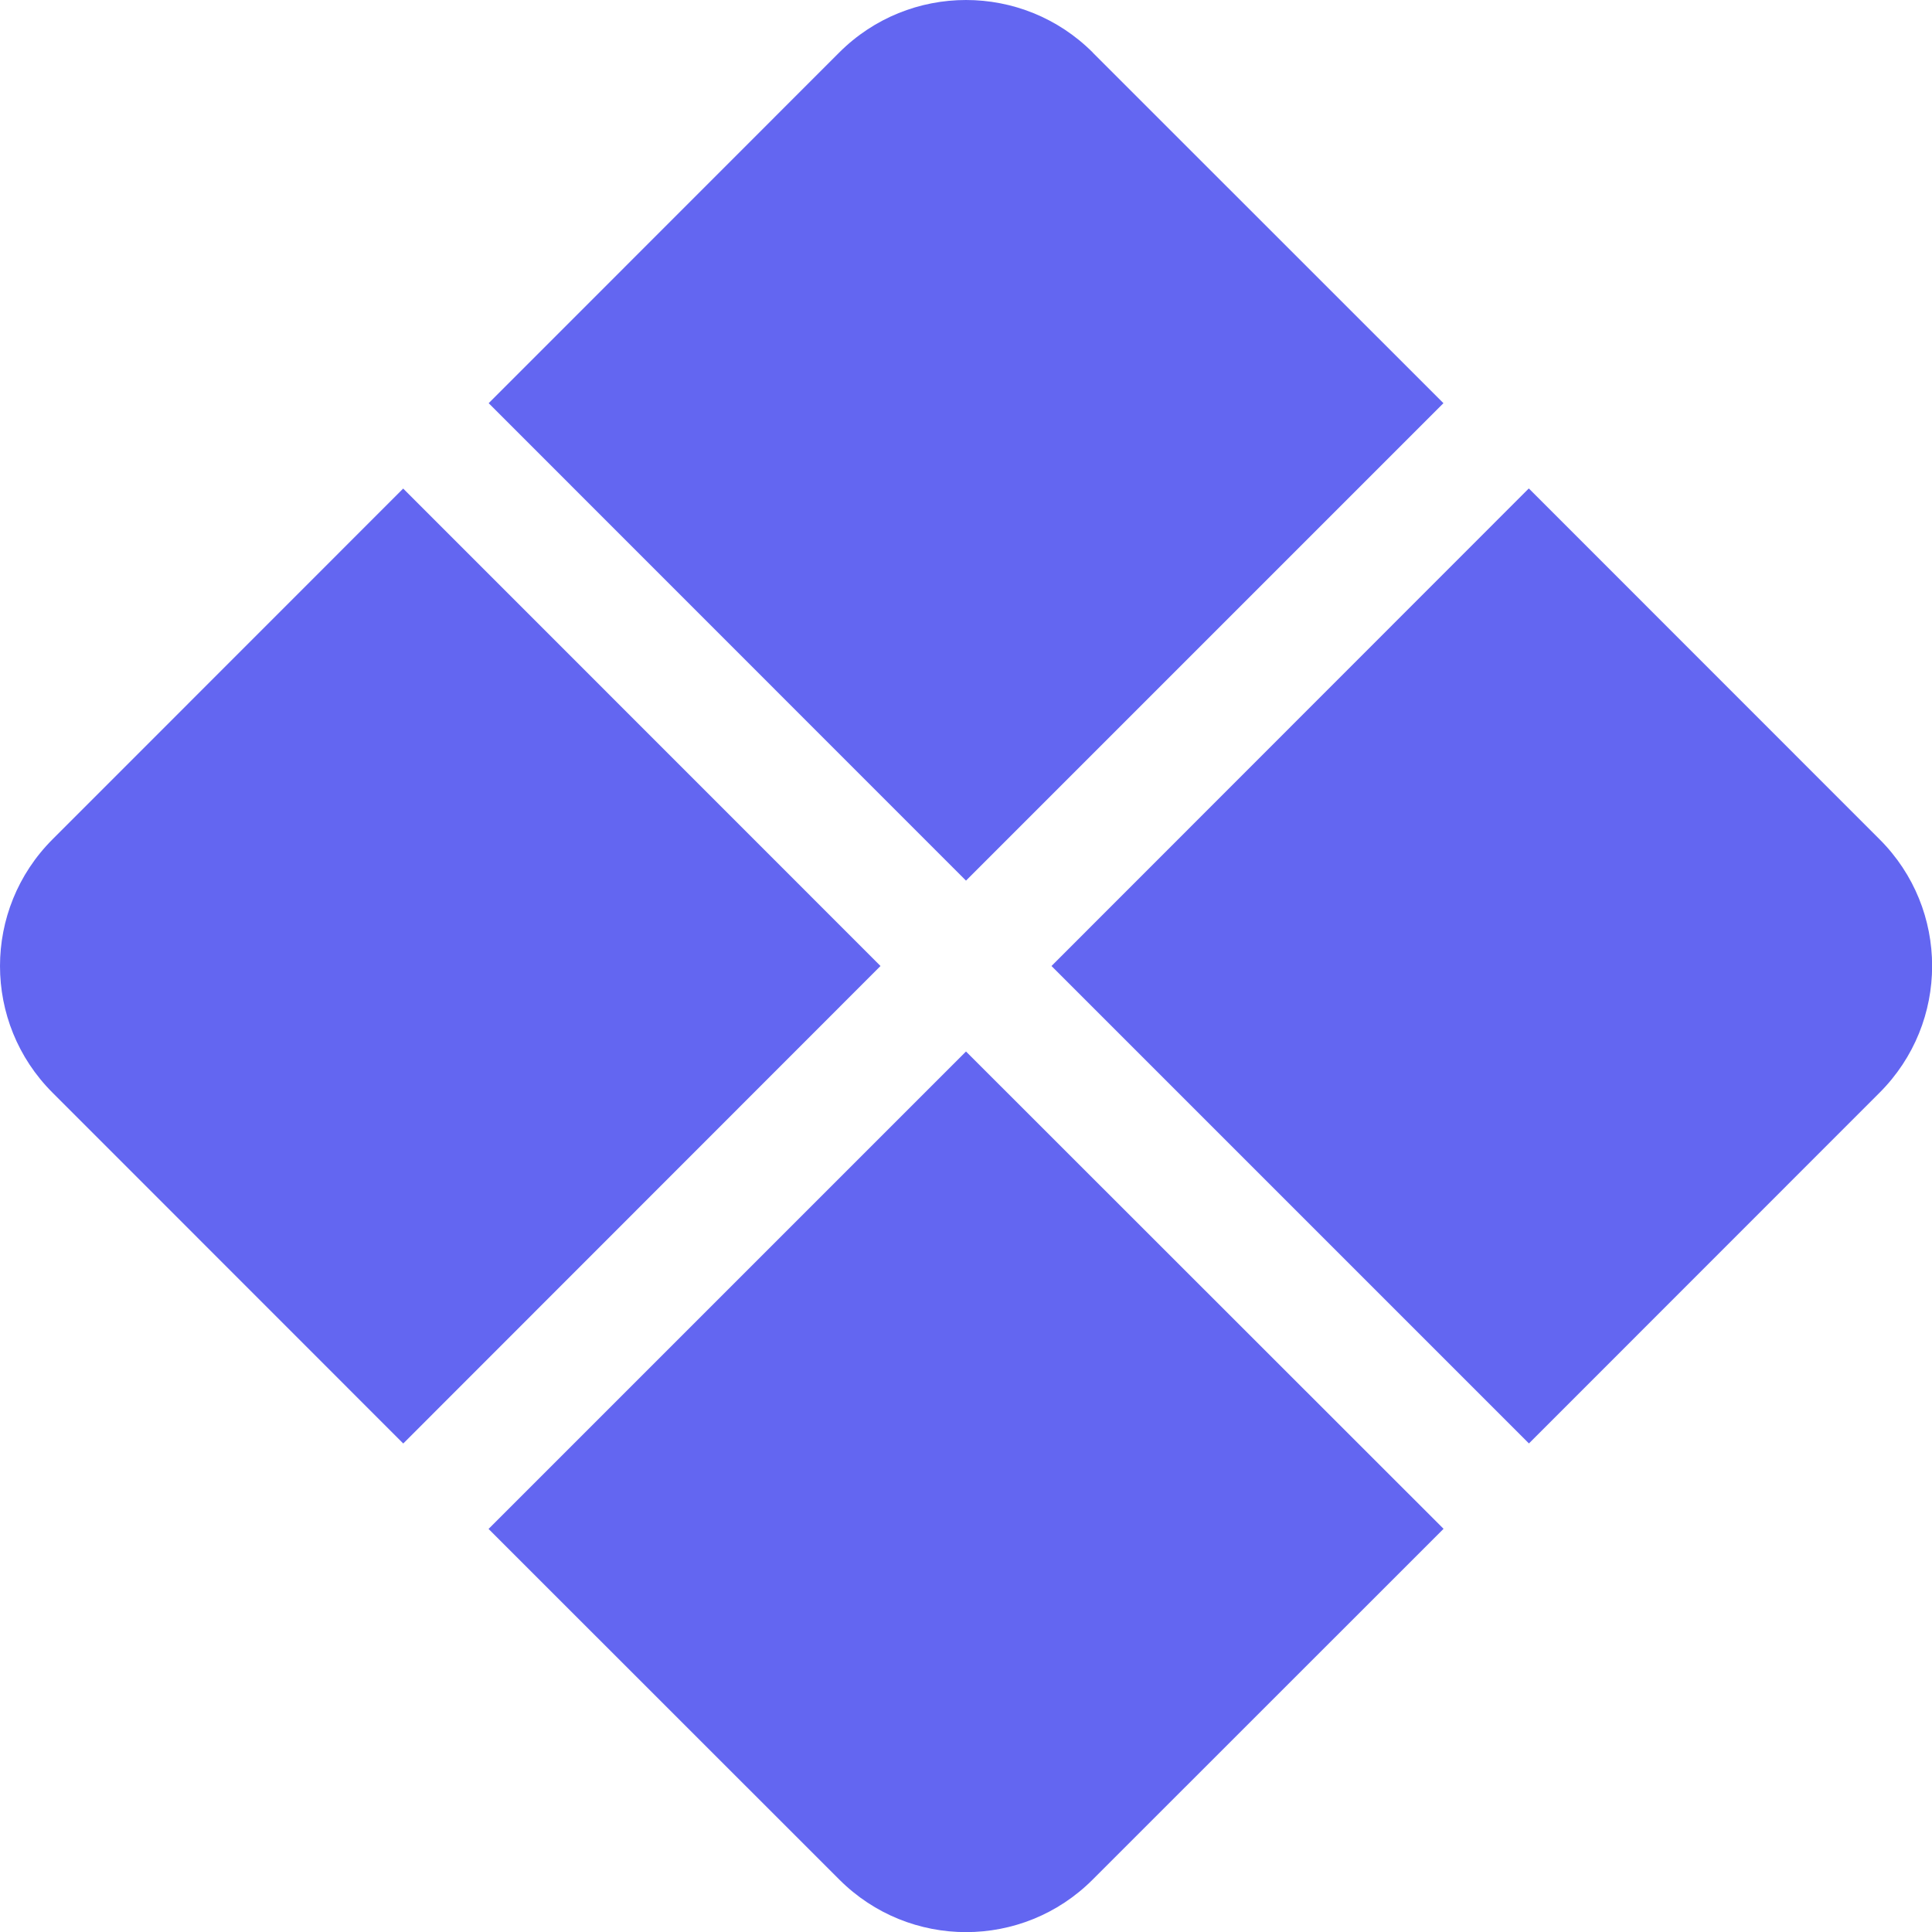
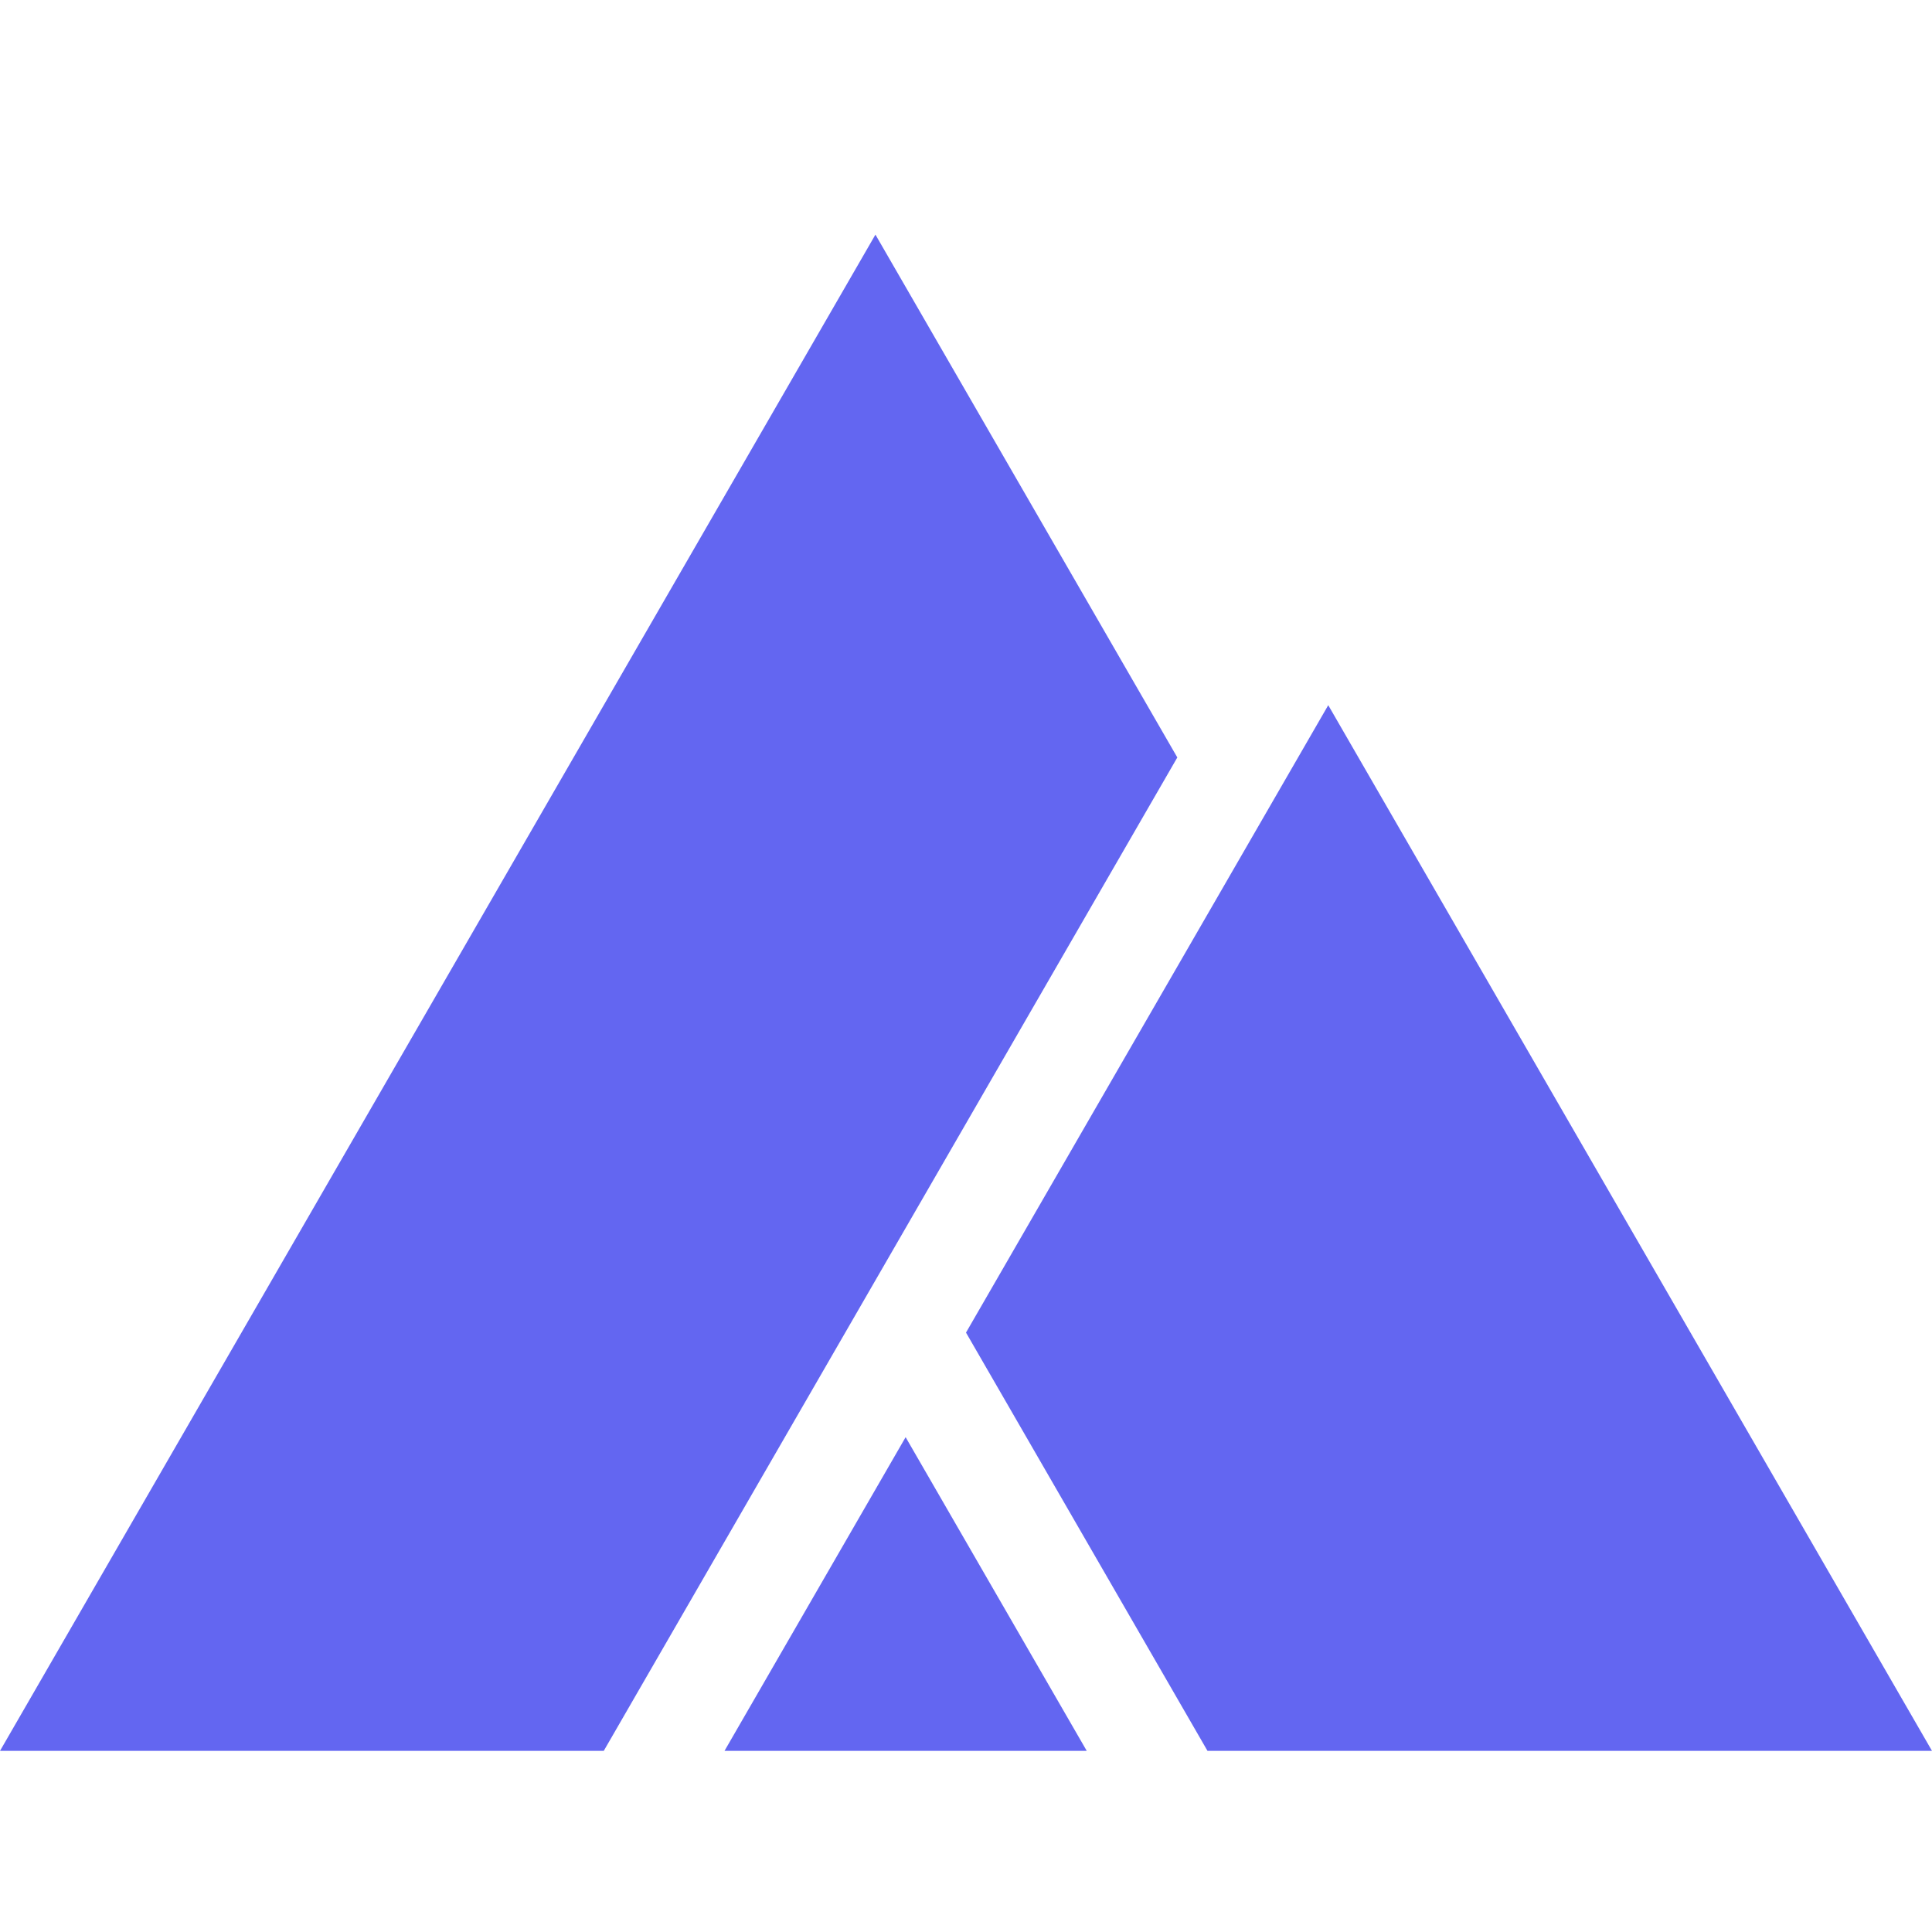
- <svg xmlns="http://www.w3.org/2000/svg" viewBox="0 0 16 16" fill="#6366f1">
-   <path d="M9.05.435c-.58-.58-1.52-.58-2.1 0L4.047 3.339 8 7.293l3.954-3.954L9.049.435zm3.61 3.611L8.708 8l3.954 3.954 2.904-2.905c.58-.58.58-1.519 0-2.098l-2.904-2.905zm-.706 8.614L8 8.708l-3.954 3.954 2.905 2.904c.58.58 1.519.58 2.098 0l2.905-2.904zm-8.614-.706L7.292 8 3.339 4.046.435 6.951c-.58.58-.58 1.519 0 2.098l2.904 2.905z" />
+ <svg xmlns="http://www.w3.org/2000/svg" version="1.1" viewBox="0 0 16 16">
+   <g fill="#6366f1">
+     <path d="m0 14.5 7.25-12.557 2.5 4.33-4.75 8.227z" />
+     <path d="m9 14.5-1.5-2.598-1.5 2.598z" />
+     <path d="m8 11.036 3-5.196 5 8.66h-6z" />
+   </g>
</svg>
